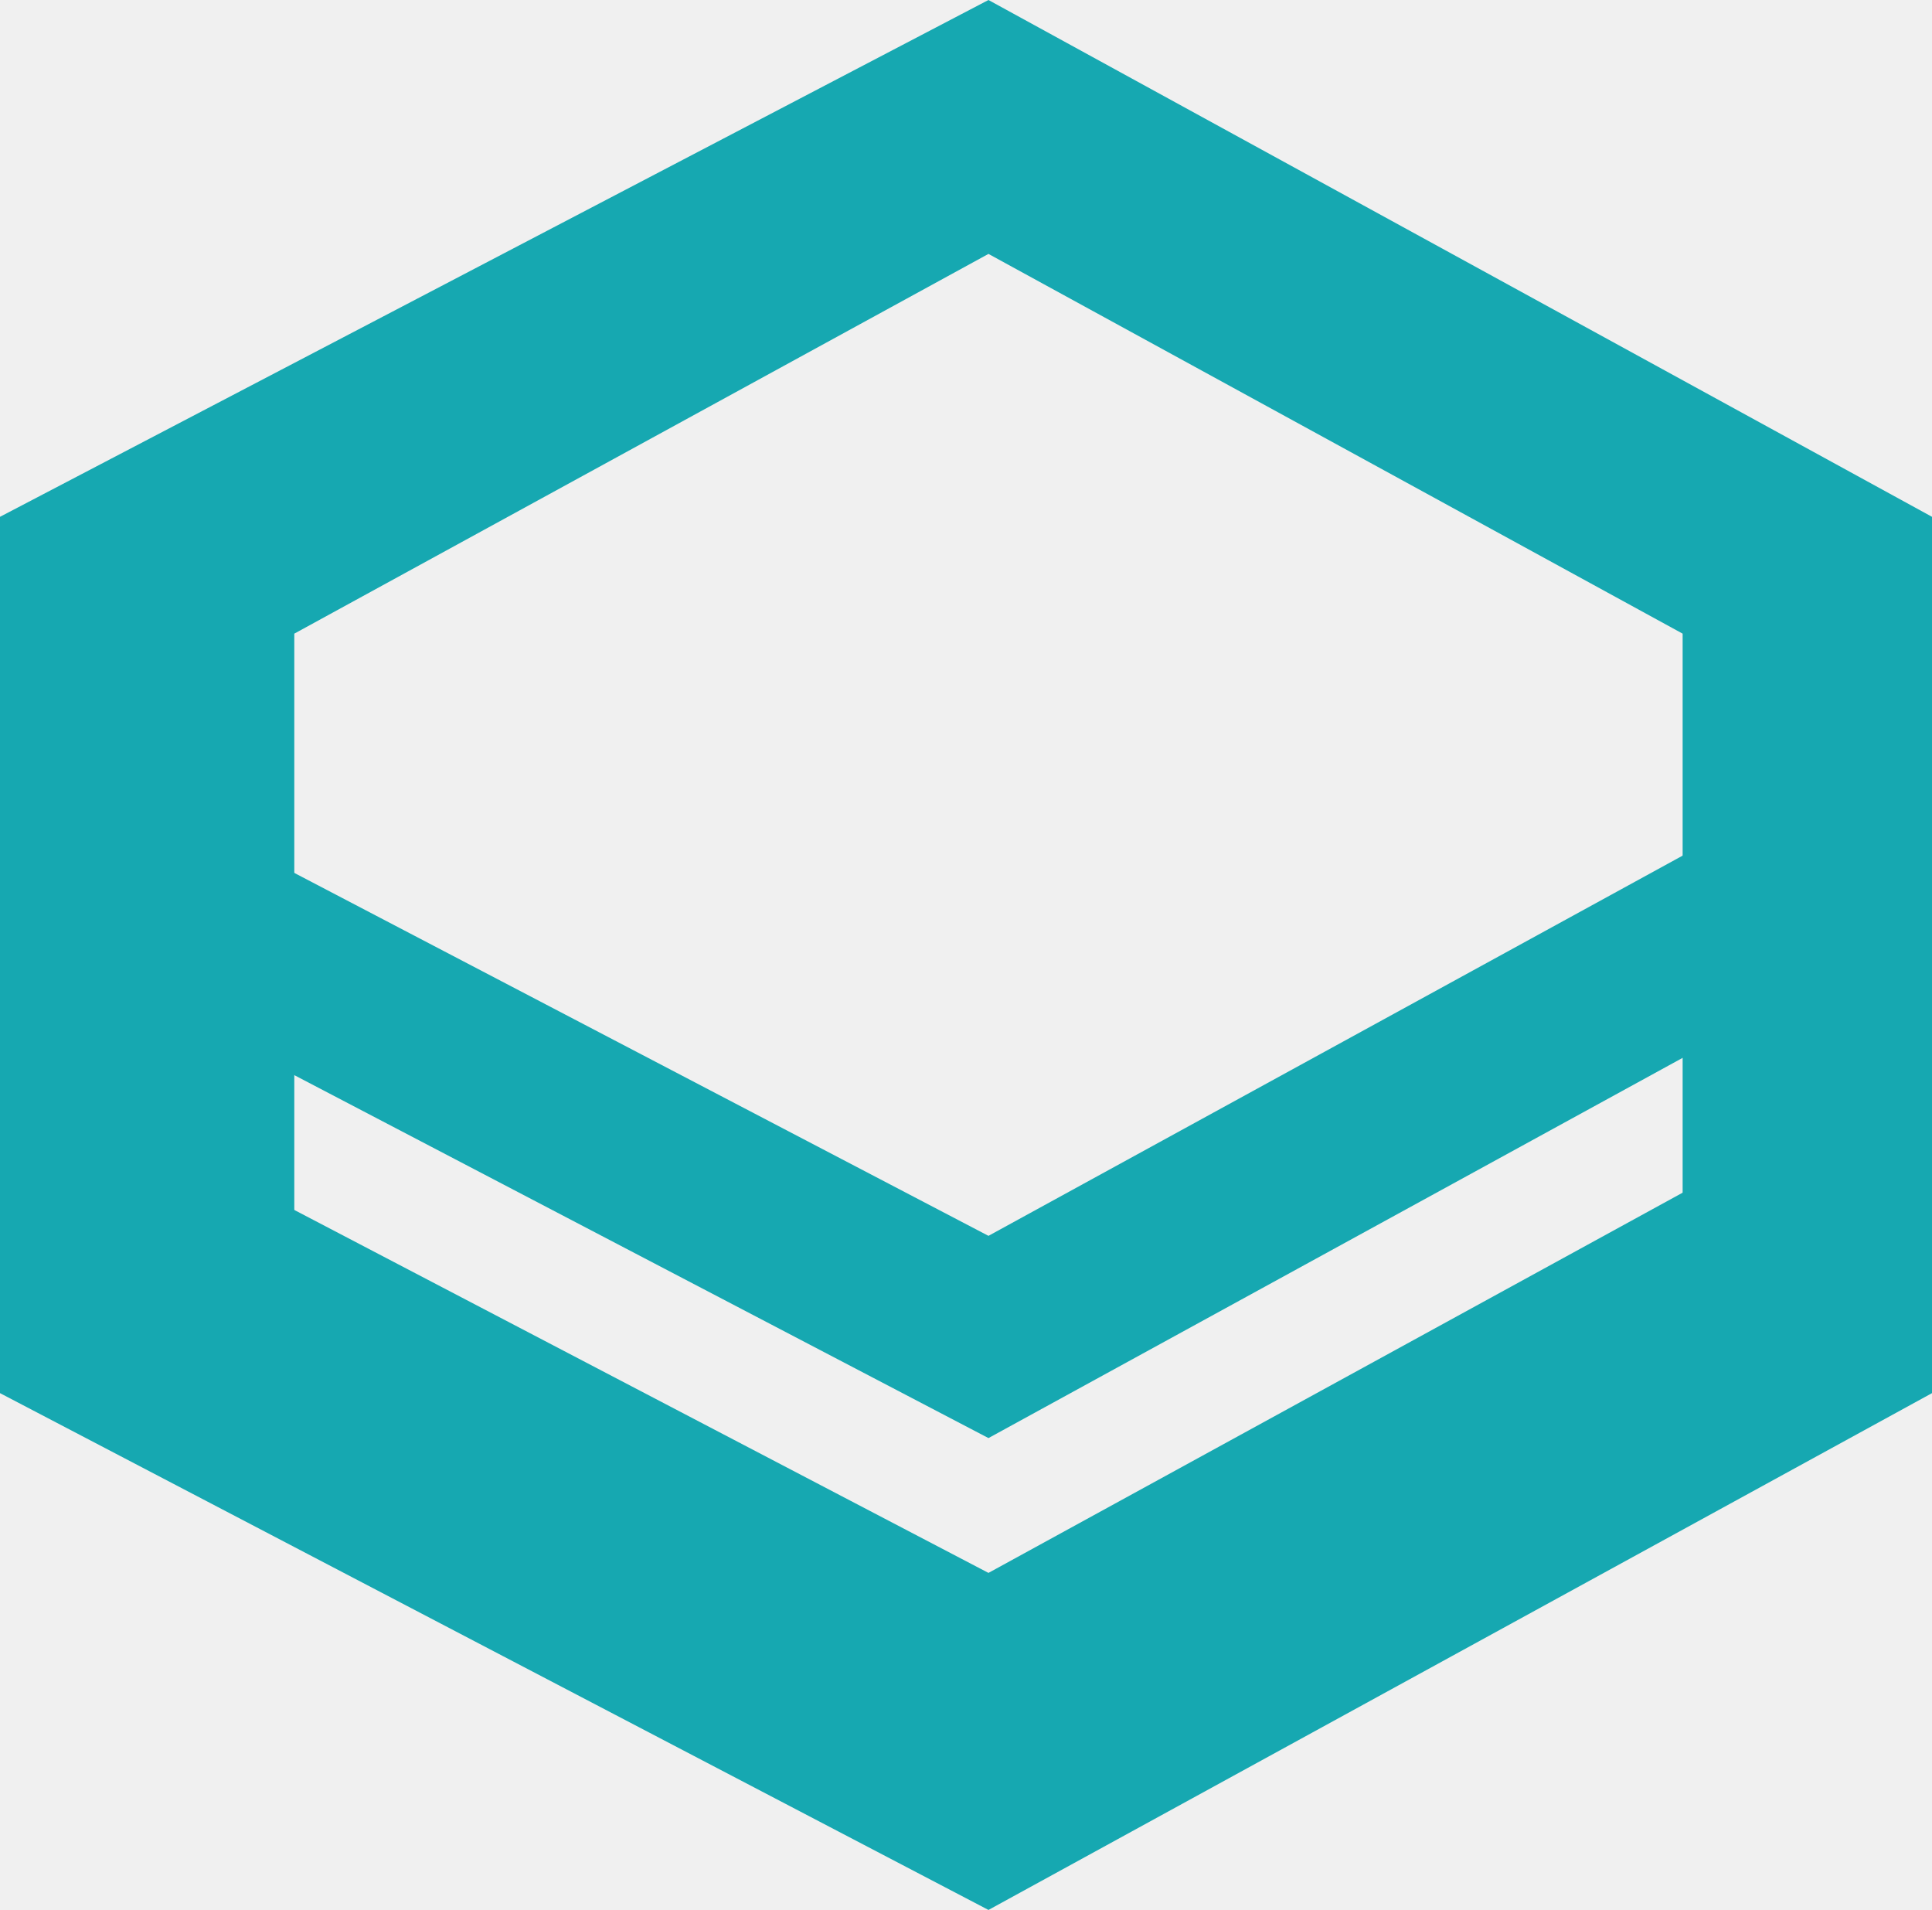
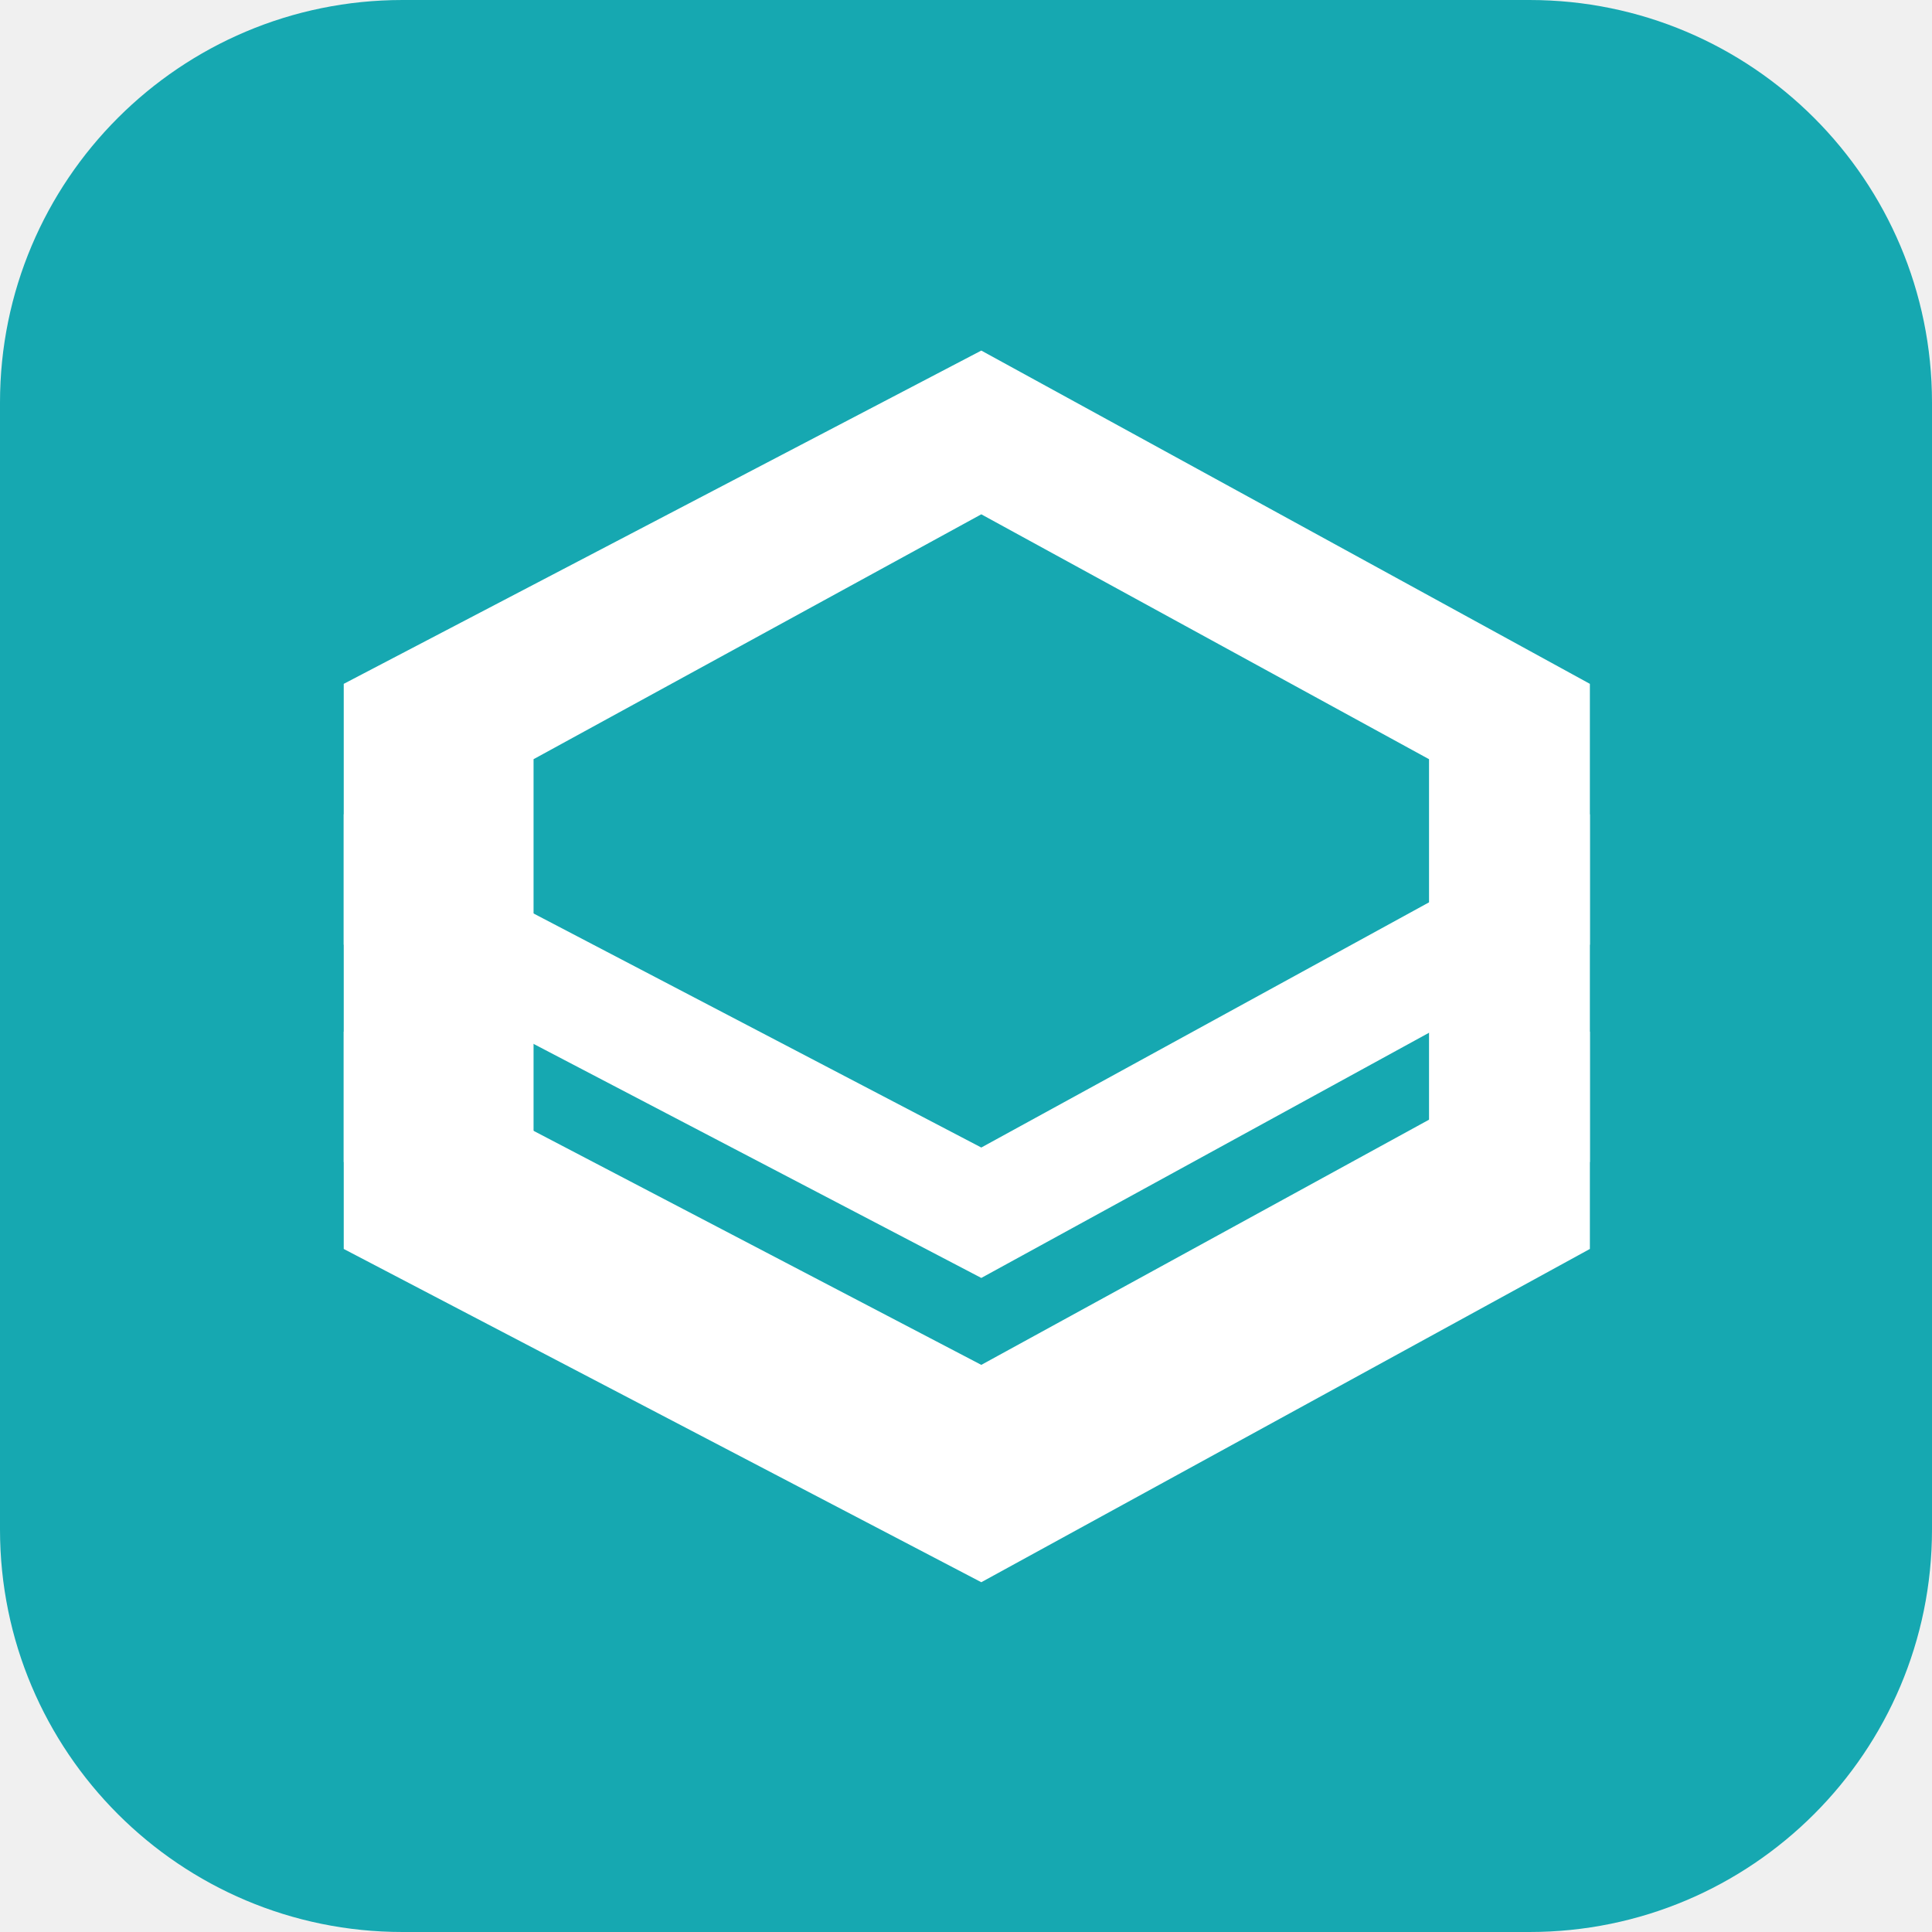
- <svg xmlns="http://www.w3.org/2000/svg" viewBox="4 6 86 85" role="img" aria-label="Baxela">
-   <path fill="#16A8B1" fill-rule="evenodd" d="M 48,6 L 90,29 L 90,68 L 48,91 L 4,68 L 4,29 Z        M 48,17.3 L 78.9,34.2 L 78.9,62.8 L 48,79.7 L 17.1,62.8 L 17.1,34.2 Z" />
-   <path fill="#16A8B1" d="M 4,38 L 48,61 L 90,38 L 90,47 L 48,70 L 4,47 Z" />
-   <path fill="#16A8B1" d="M 4,53 L 48,76 L 90,53 L 90,62 L 48,85 L 4,62 Z" />
+ <svg xmlns="http://www.w3.org/2000/svg" viewBox="0 0 96 96" role="img" aria-label="Baxela Admin">
+   <rect width="96" height="96" rx="20" fill="#16A8B1" />
+   <g transform="translate(14.2,13.1) scale(0.72)" fill="#FFFFFF">
+     <path fill-rule="evenodd" d="M 48,6 L 90,29 L 90,68 L 48,91 L 4,68 L 4,29 Z          M 48,17.3 L 78.9,34.2 L 78.9,62.8 L 48,79.7 L 17.1,62.8 L 17.1,34.2 Z" />
+     <path d="M 4,38 L 48,61 L 90,38 L 90,47 L 48,70 L 4,47 Z" />
+     <path d="M 4,53 L 48,76 L 90,53 L 90,62 L 48,85 L 4,62 Z" />
+   </g>
</svg>
